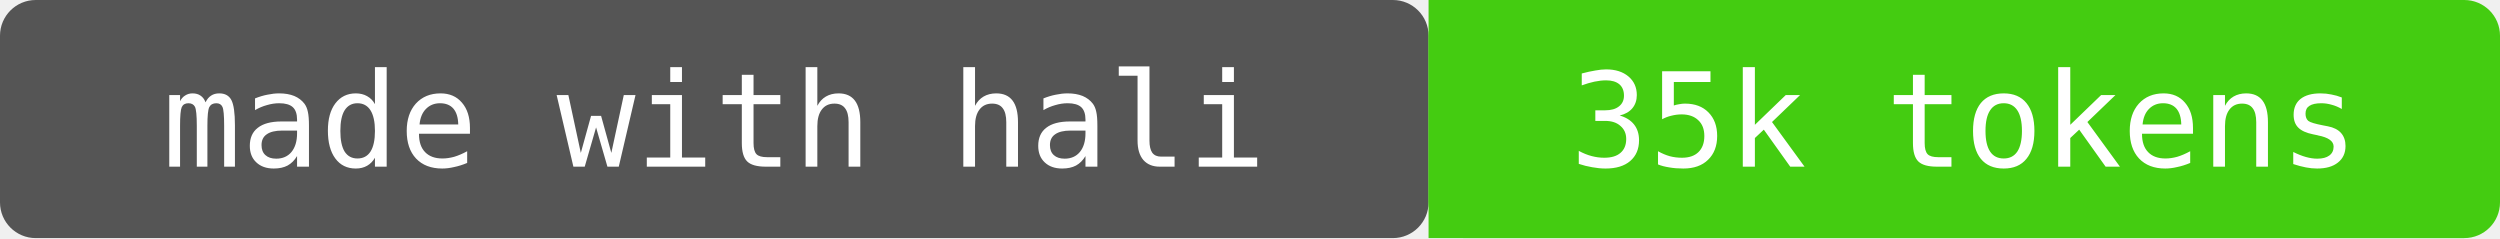
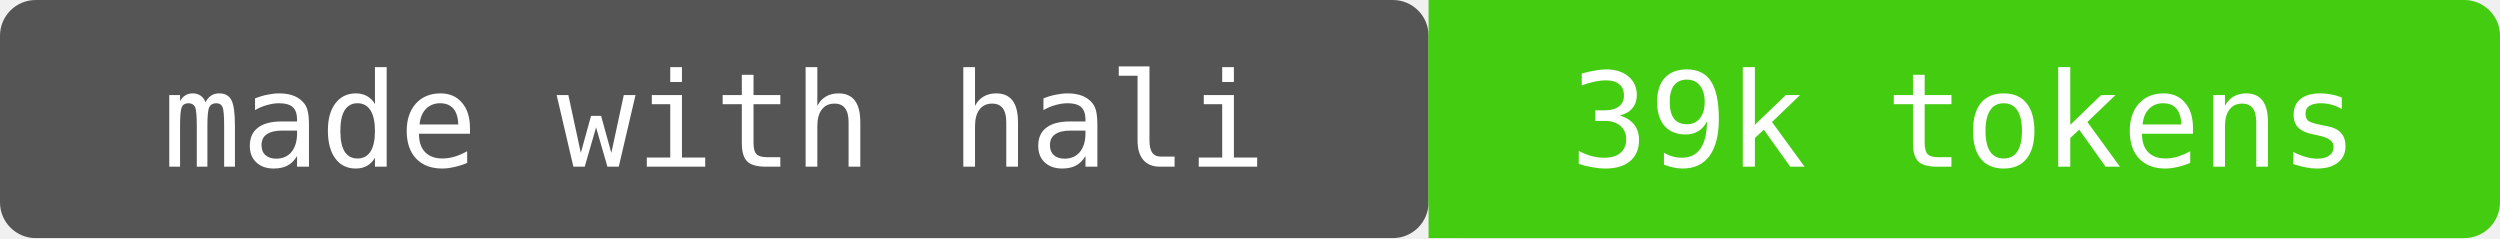
- <svg xmlns="http://www.w3.org/2000/svg" width="210" height="20" viewBox="0 0 210 20" role="img" aria-label="made with hali: 35k tokens">
+ <svg xmlns="http://www.w3.org/2000/svg" width="210" height="20" viewBox="0 0 210 20" role="img" aria-label="made with hali: 39k tokens">
  <rect width="120" height="20" rx="3" fill="#555" />
  <rect x="120" width="90" height="20" rx="3" fill="#4c1" />
  <rect x="120" width="87" height="20" fill="#4c1" />
  <text x="60" y="14" font-family="monospace" font-size="11" fill="#fff" text-anchor="middle">made with hali</text>
-   <text x="165" y="14" font-family="monospace" font-size="11" fill="#fff" text-anchor="middle">35k tokens</text>
+   <text x="165" y="14" font-family="monospace" font-size="11" fill="#fff" text-anchor="middle">39k tokens</text>
</svg>
